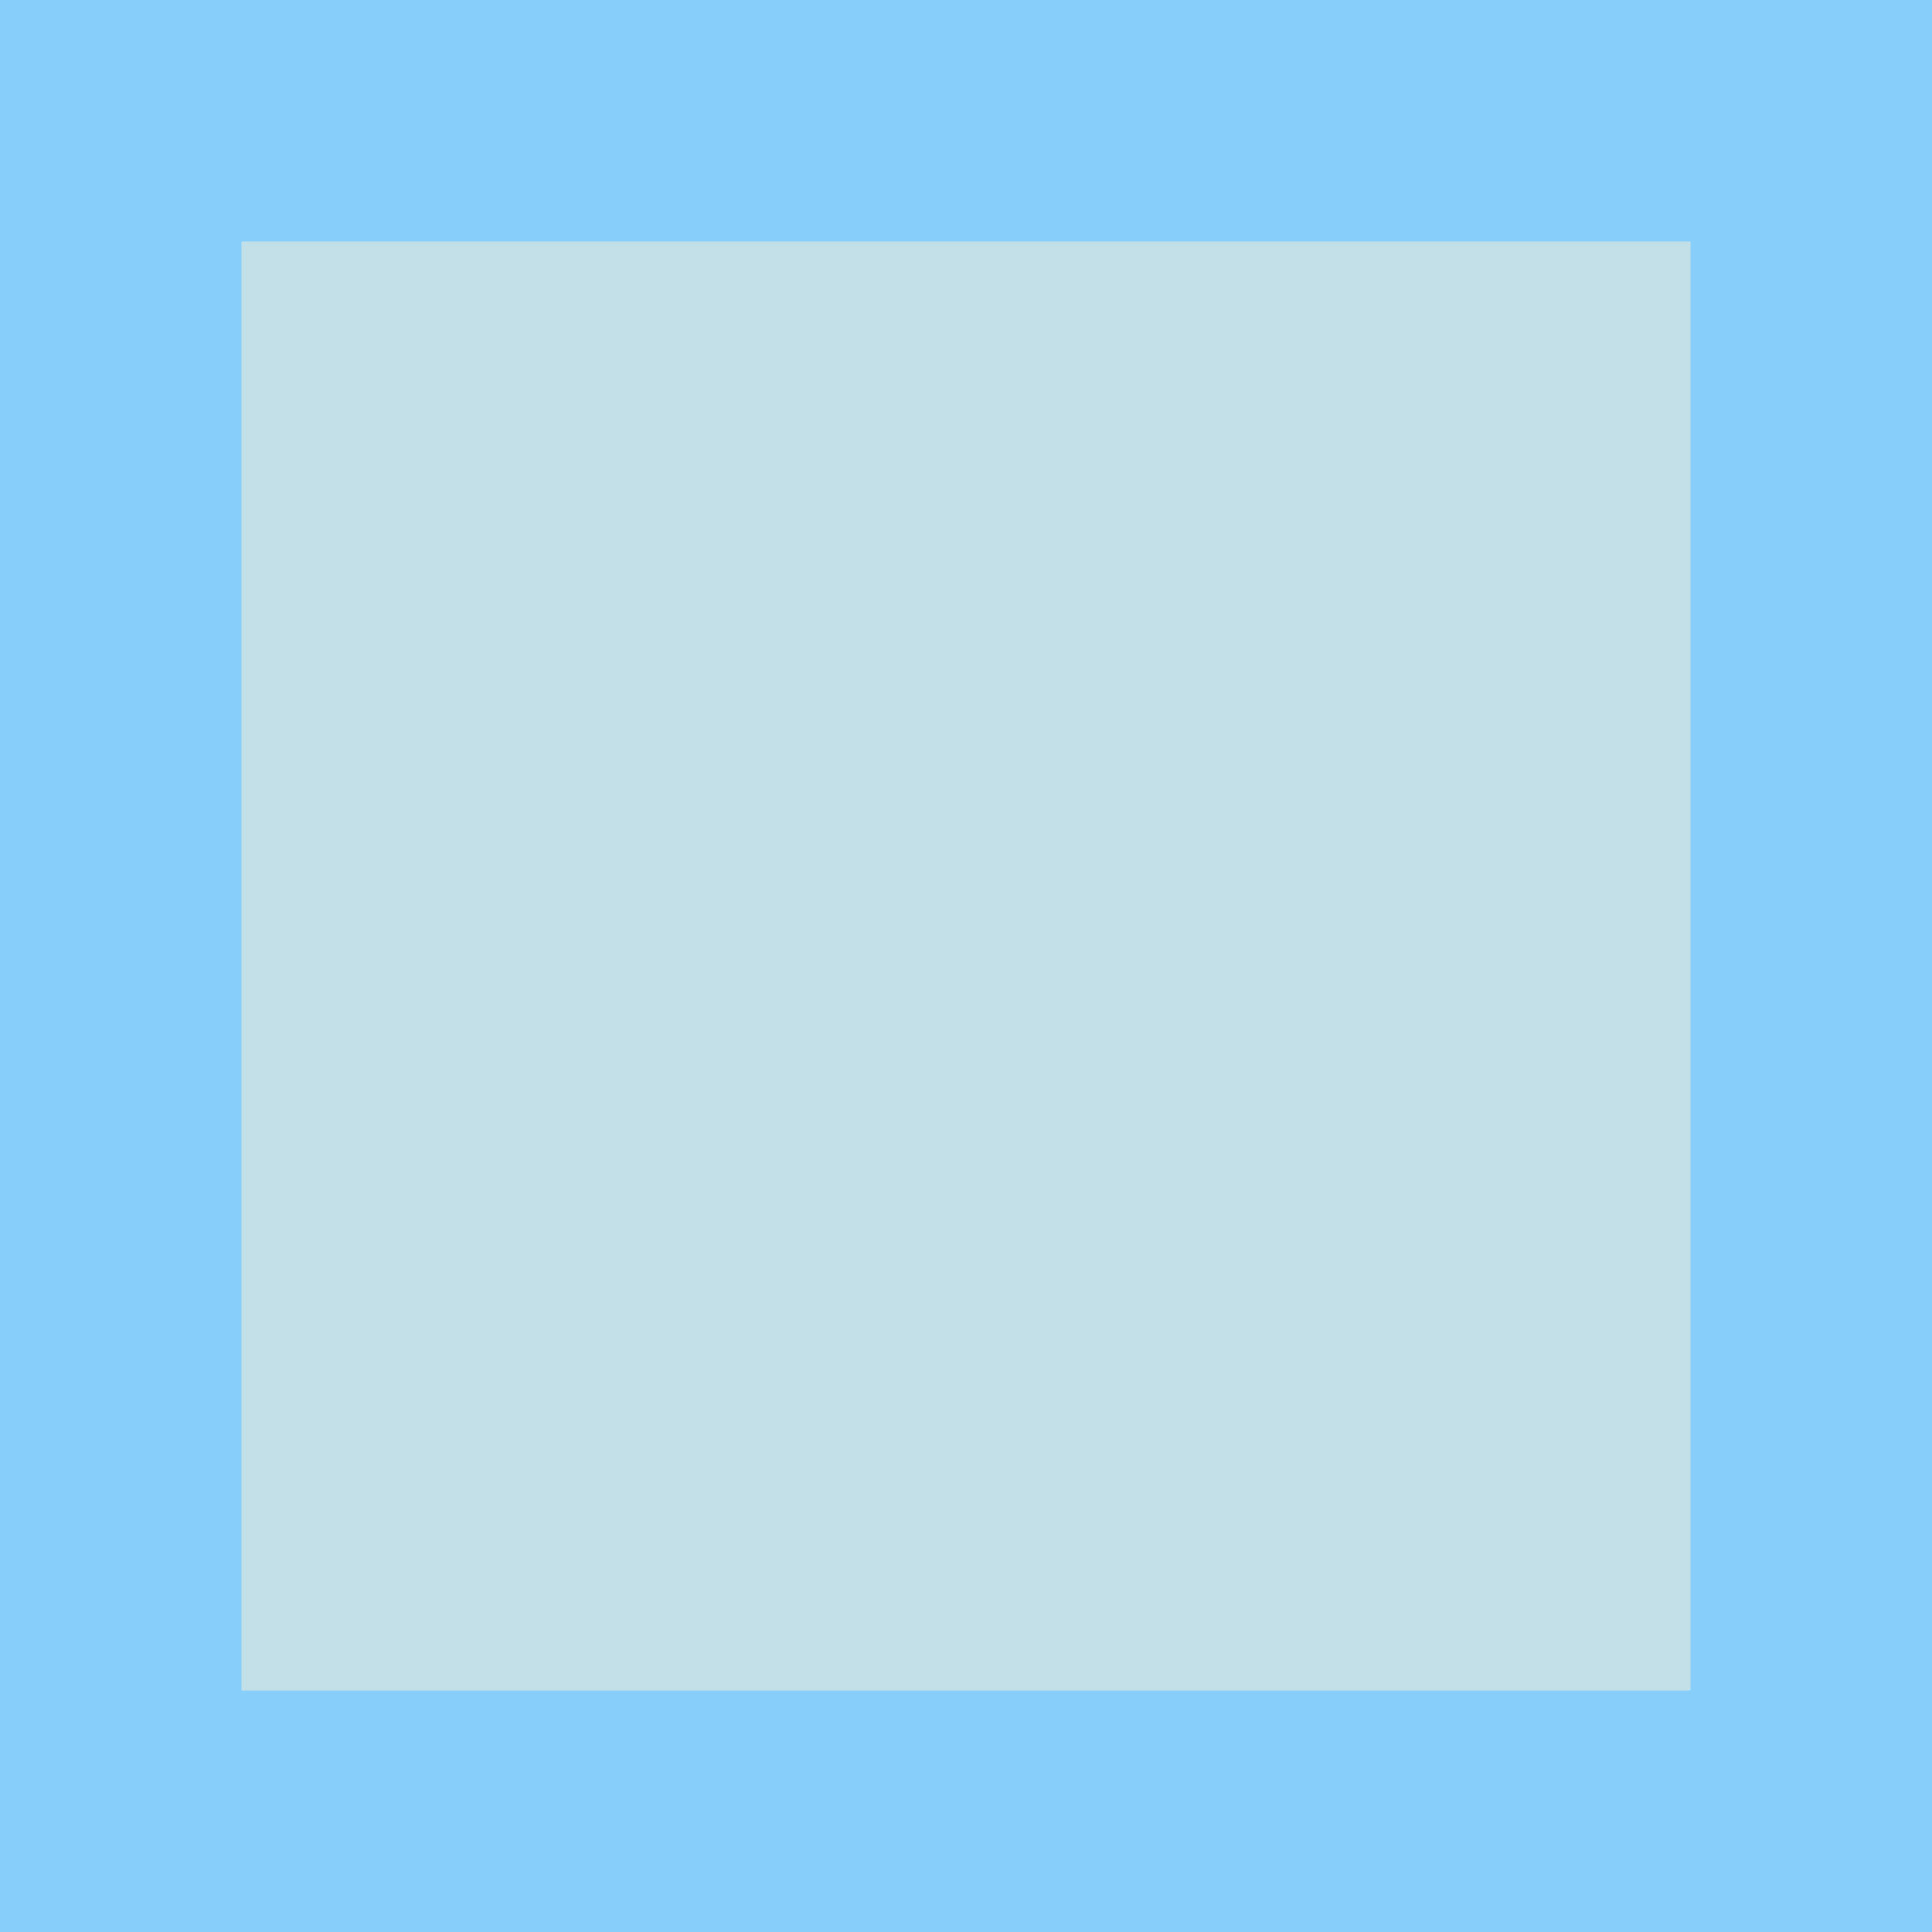
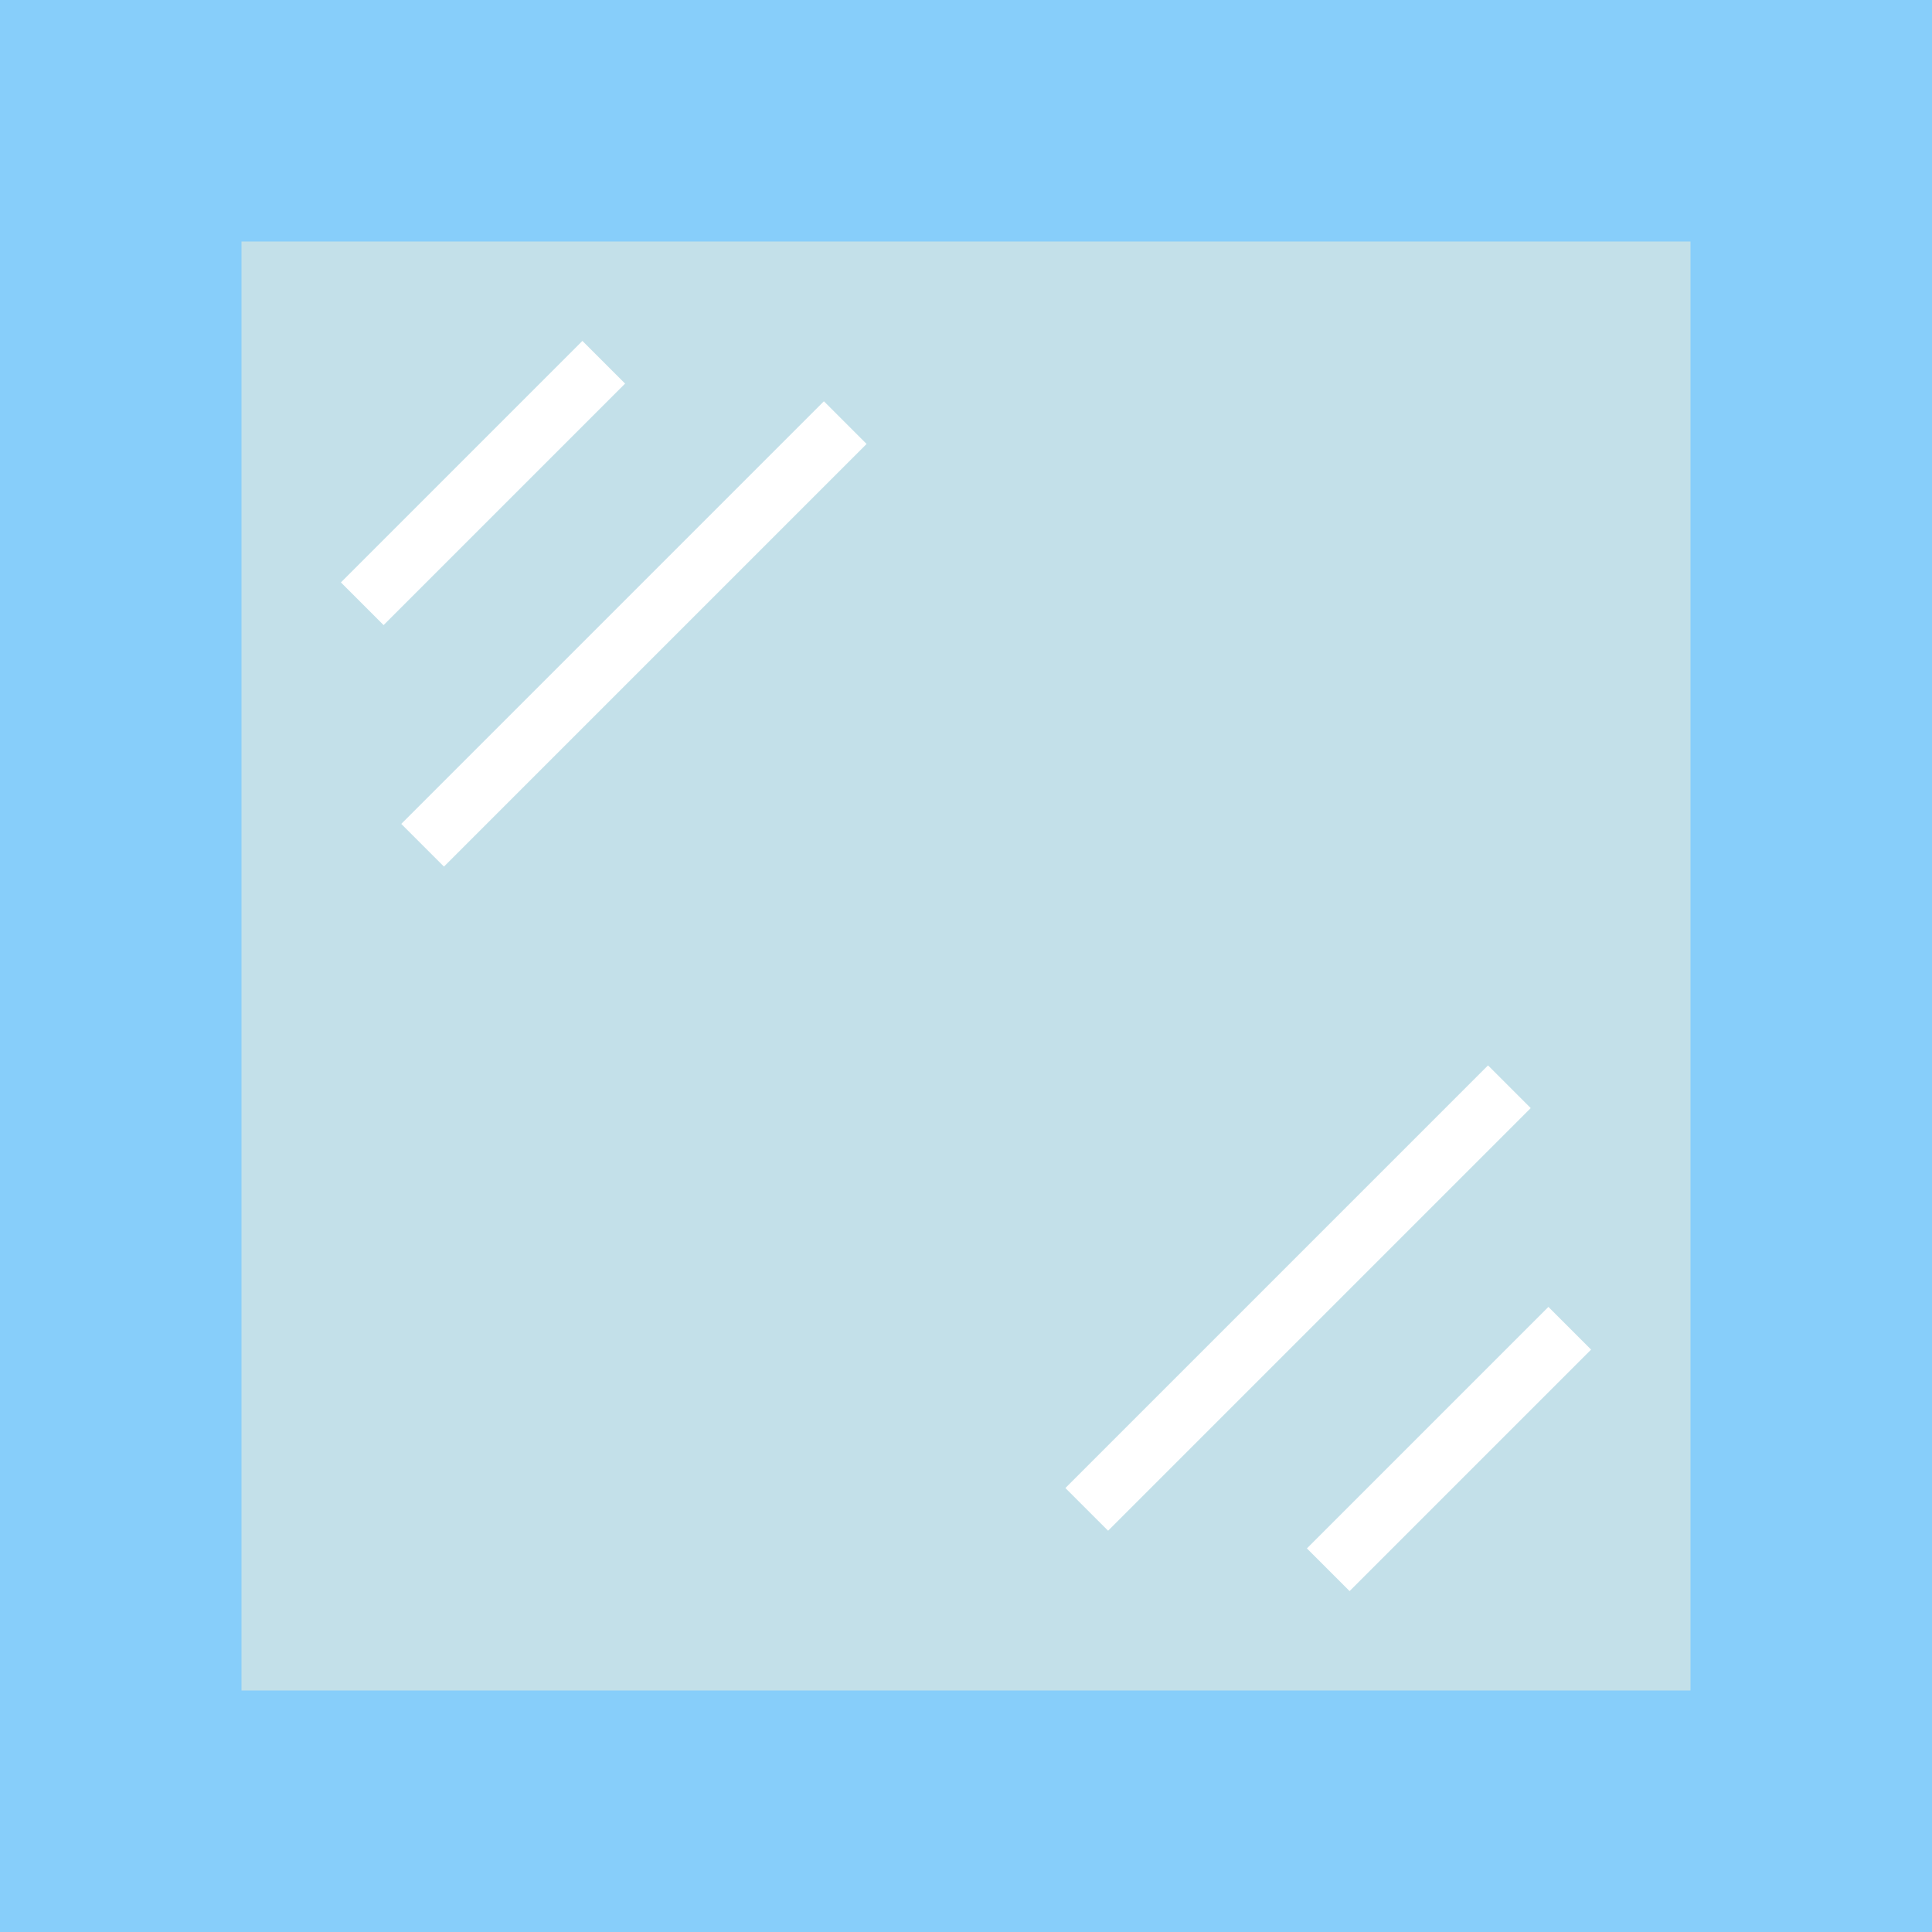
<svg xmlns="http://www.w3.org/2000/svg" width="64" height="64">
  <style>
        rect {
            fill: #ADD8E6AA;
            stroke: lightskyblue;
            stroke-width: 16px;
        }
+ 
+         line {
+             stroke: white;
+             stroke-width: 2px;
+         }
    </style>
  <rect width="64" height="64" />
+   <line x1="12" x2="20" y1="20" y2="12" />
+   <line x1="14" x2="28" y1="28" y2="14" />
+   <line x1="50" x2="36" y1="36" y2="50" />
+   <line x1="52" x2="44" y1="44" y2="52" />
</svg>
